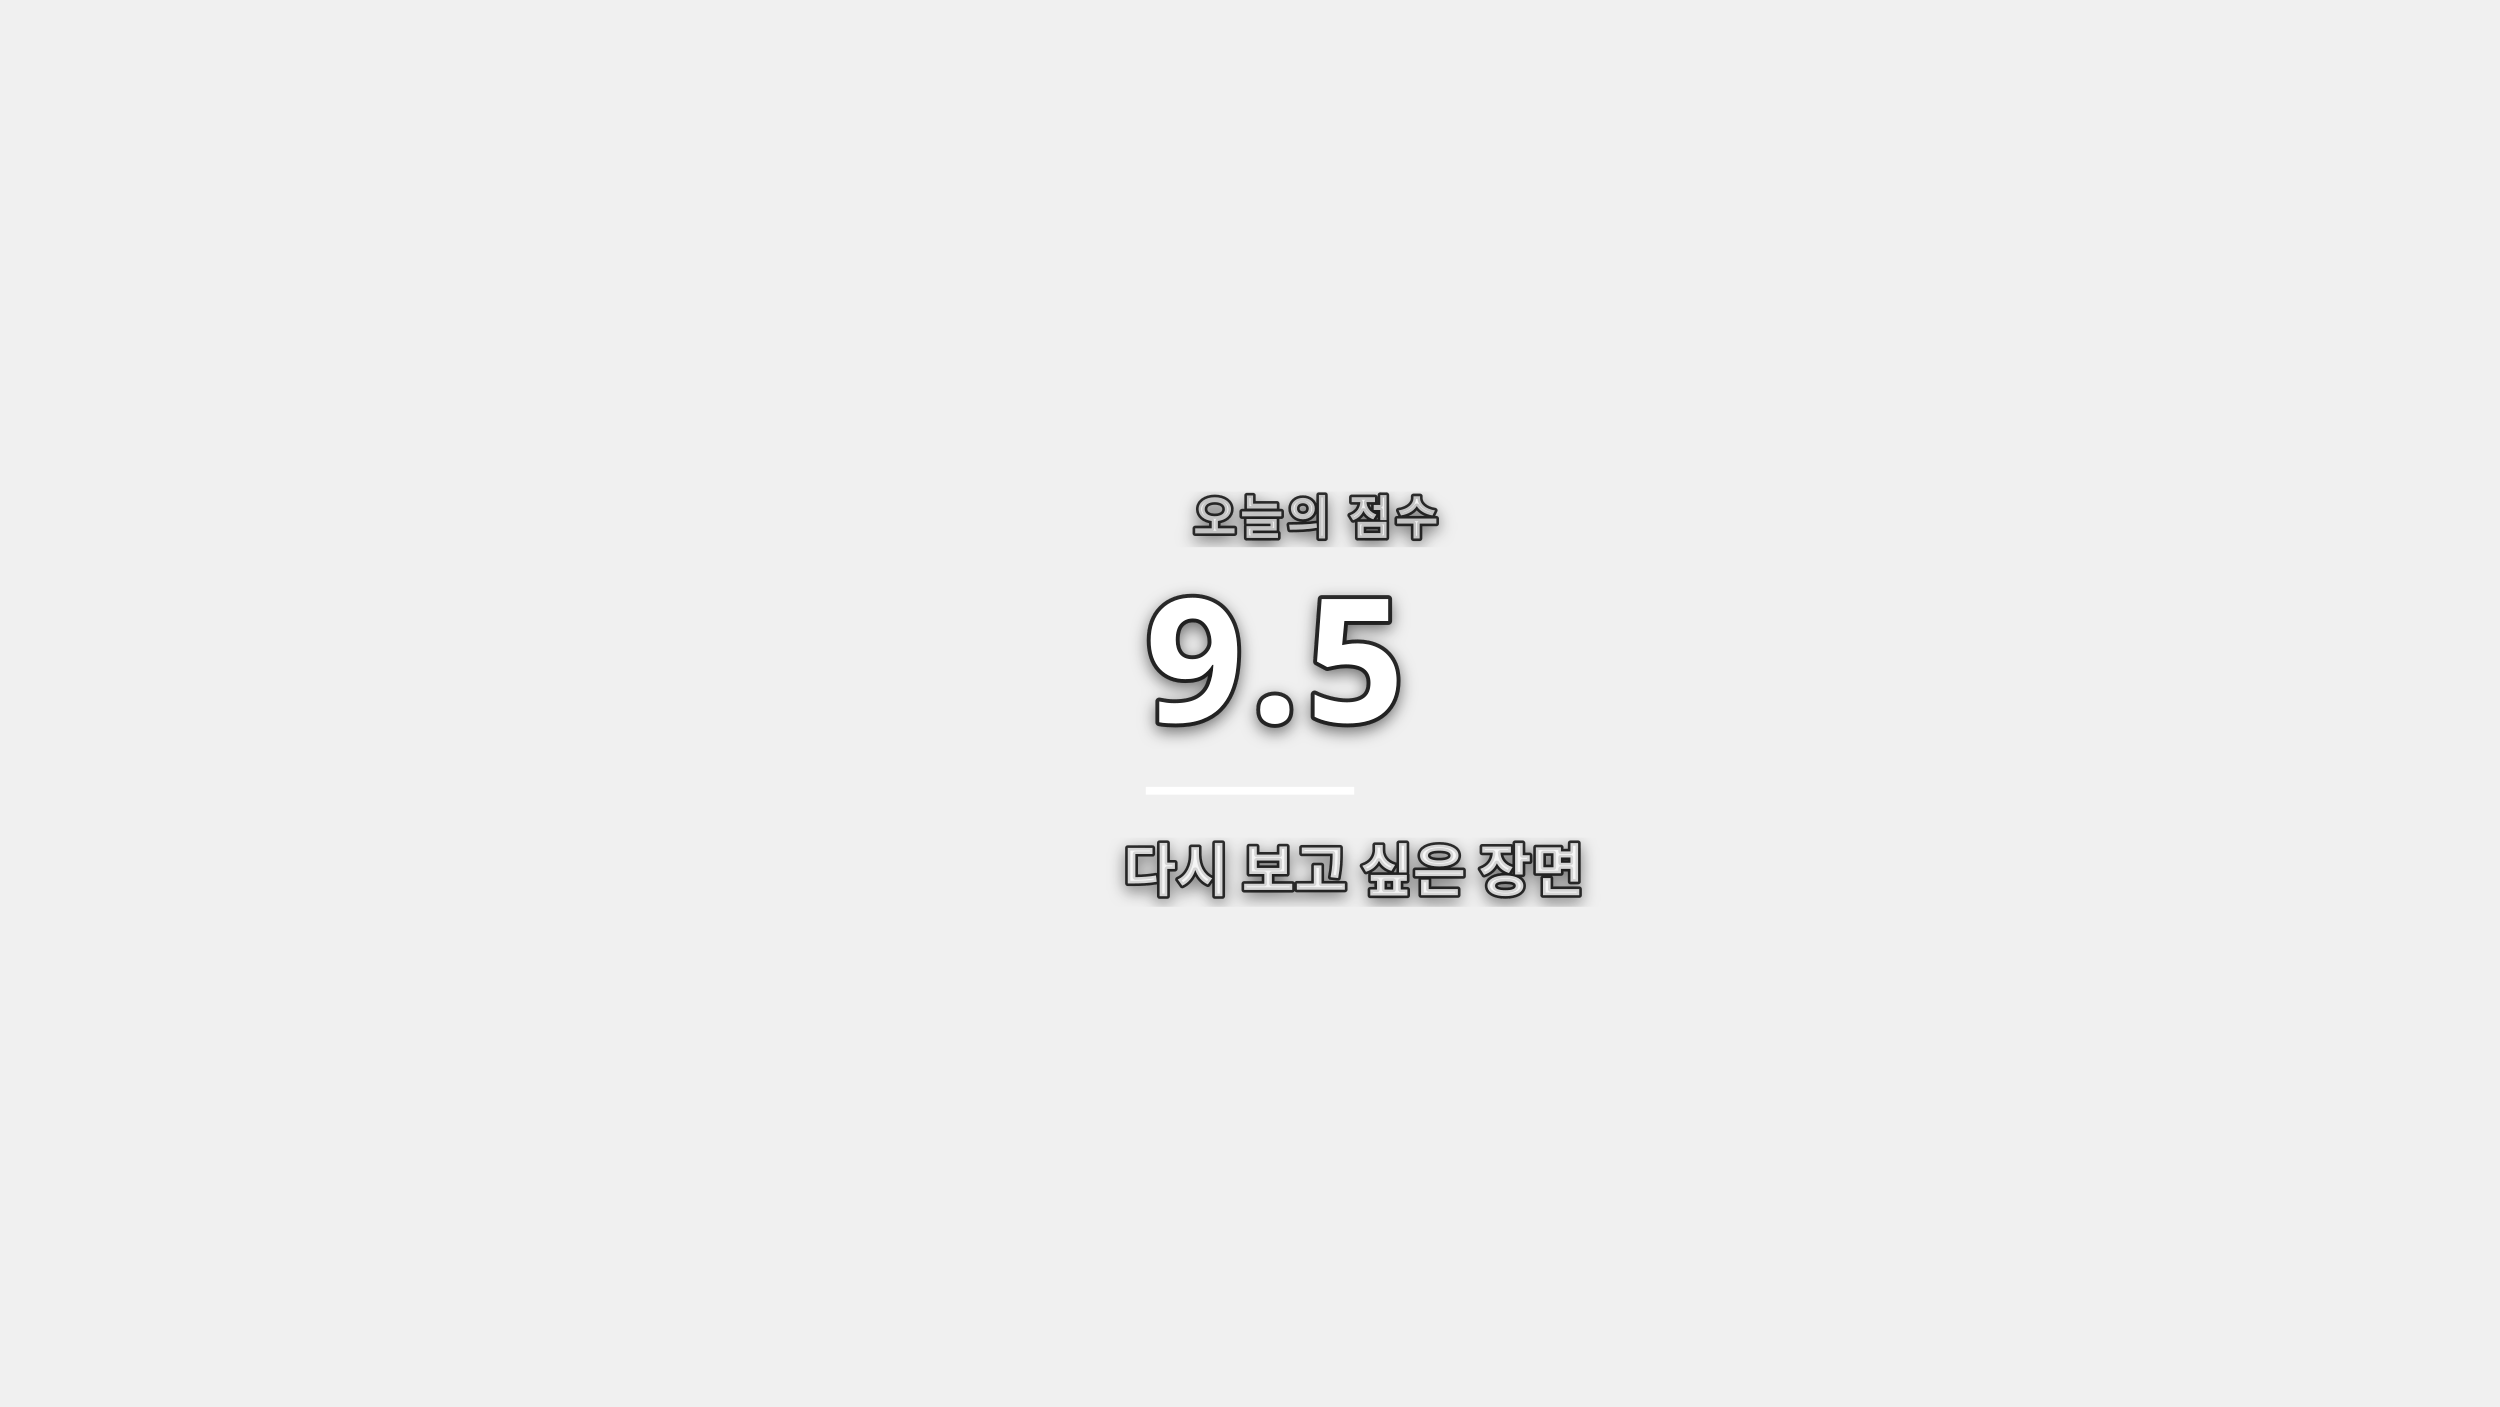
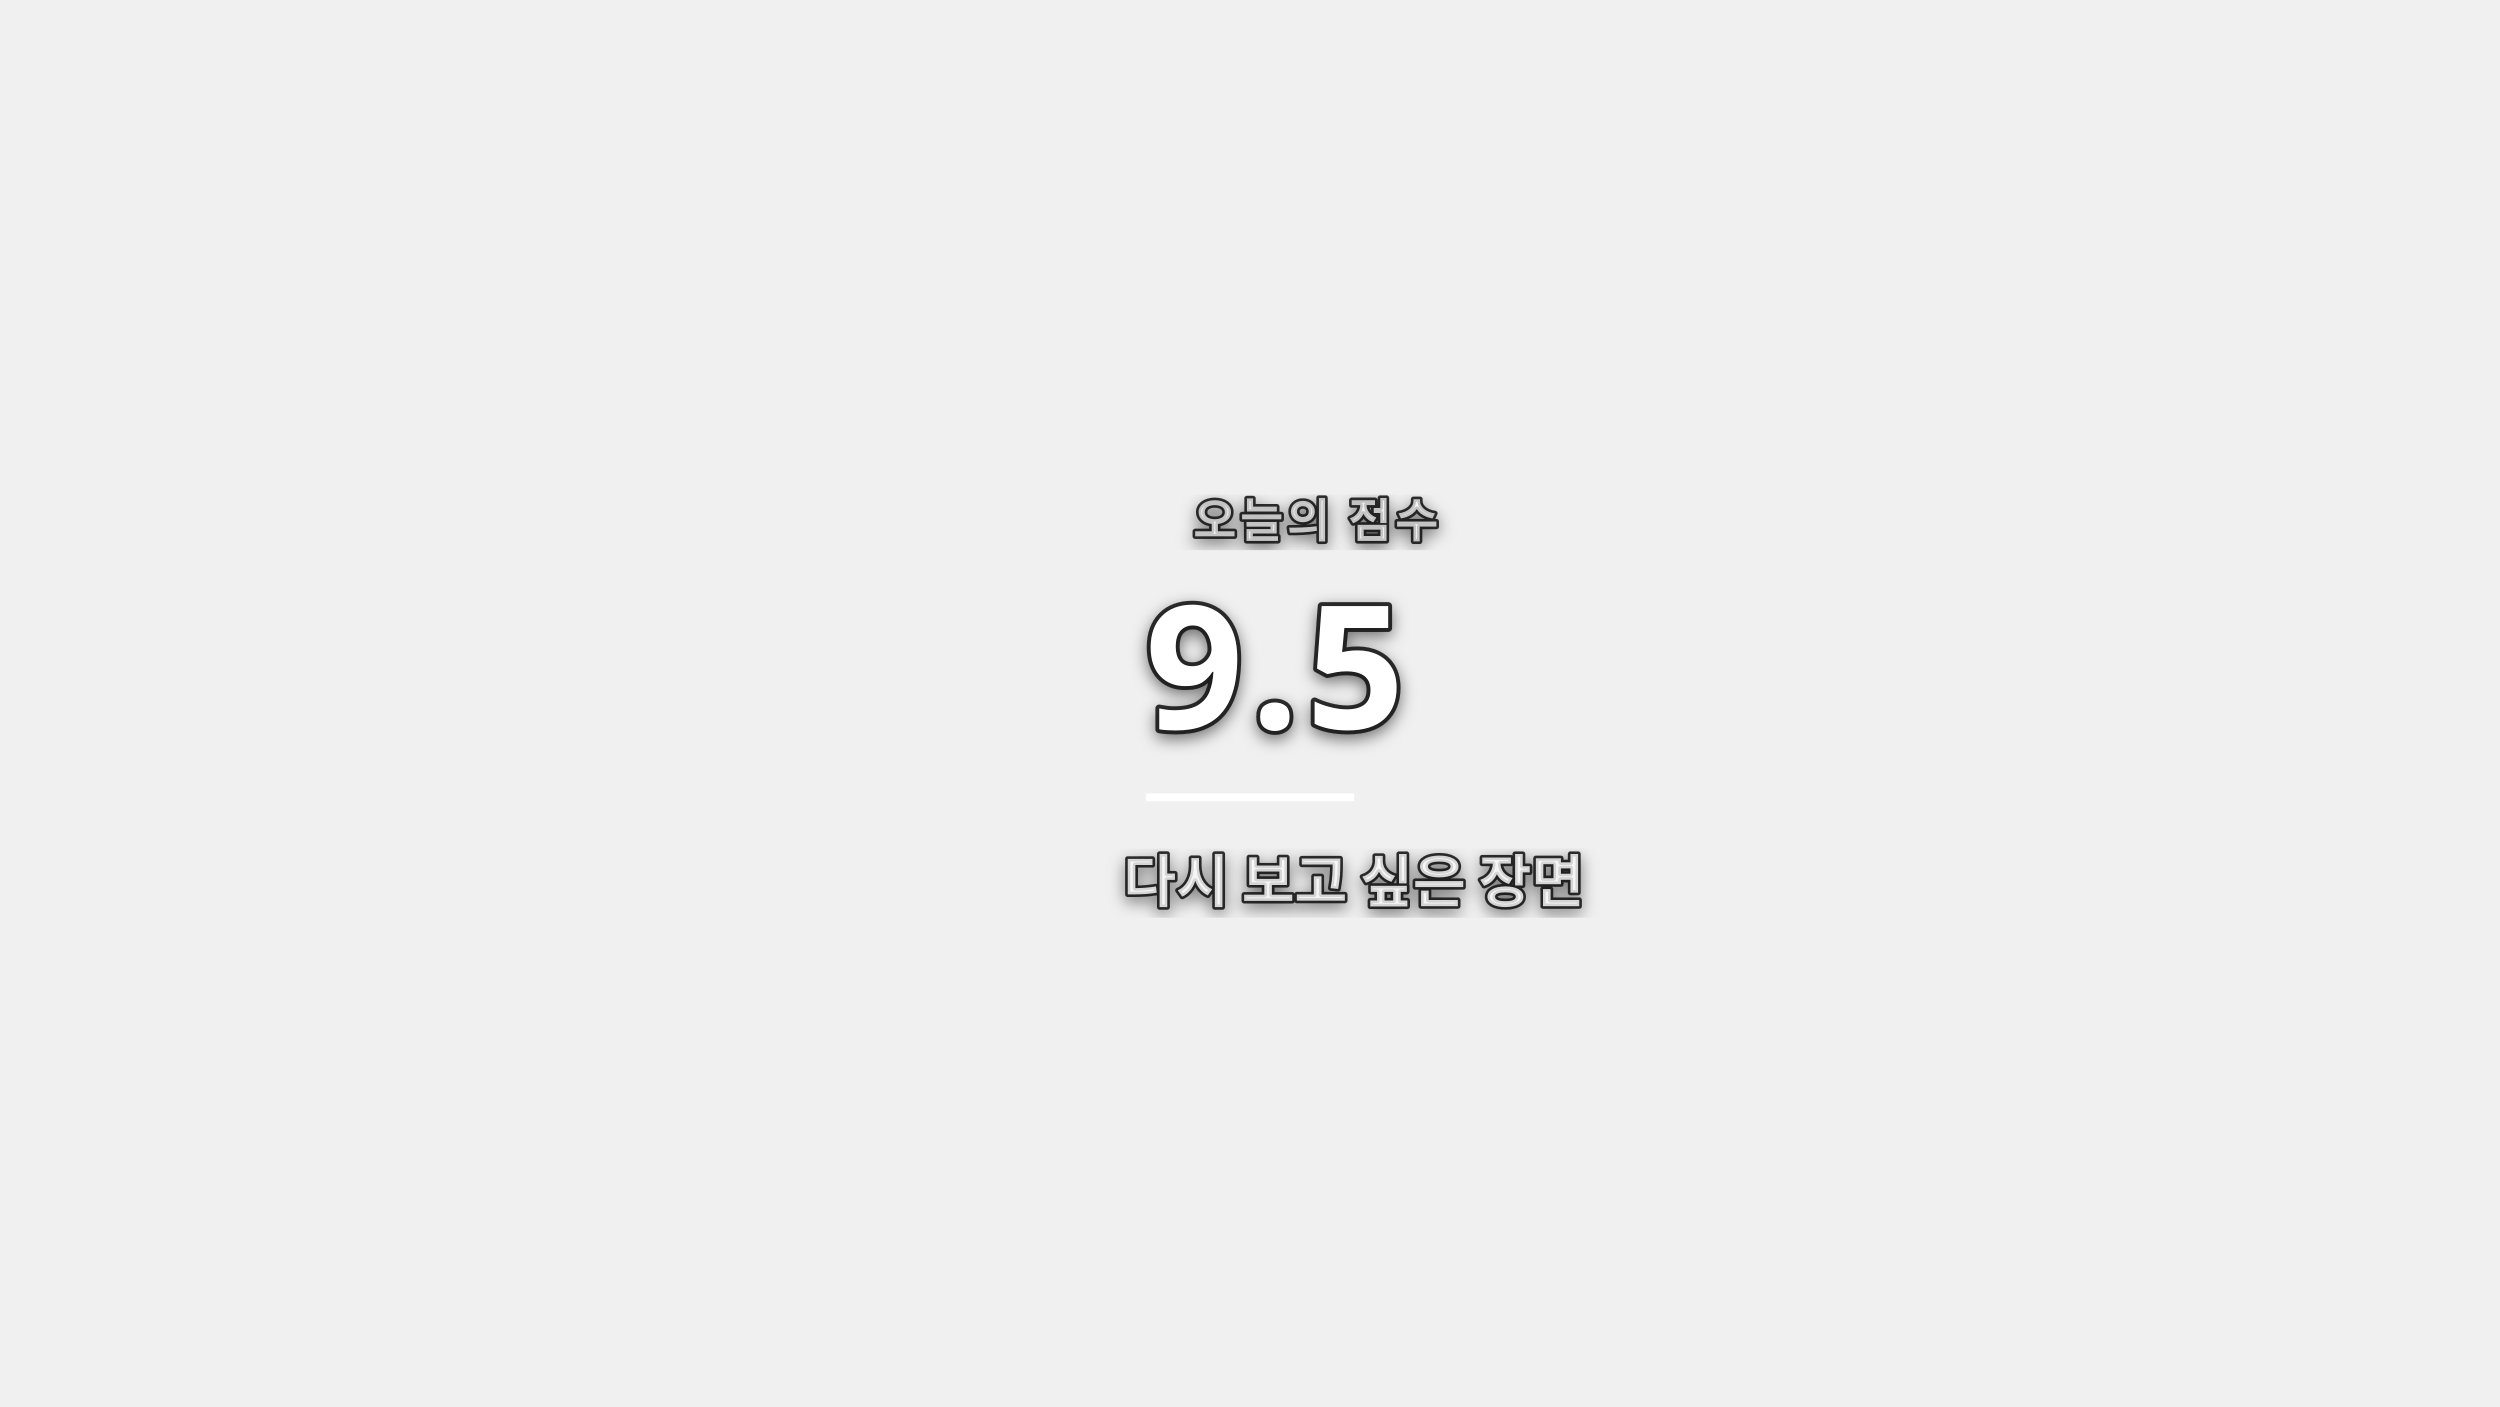
<svg xmlns="http://www.w3.org/2000/svg" width="1920" height="1080">
  <defs>
    <filter id="shadow" x="-20%" y="-20%" width="140%" height="140%">
      <feDropShadow dx="0.000" dy="4.000" stdDeviation="6.000" flood-color="#000000" flood-opacity="0.55" />
    </filter>
  </defs>
-   <rect x="880.000" y="604.312" width="160.000" height="6.000" fill="#FFFFFF" fill-opacity="1" />
-   <text x="916.440" y="410.312" xml:space="preserve" font-family="Wanted Sans Variable" font-size="36" font-weight="600" letter-spacing="2.88" fill="#FFFFFF" fill-opacity="0.72" stroke="#0B0B0B" stroke-opacity="0.85" stroke-width="4.000" stroke-linejoin="round" paint-order="stroke fill" filter="url(#shadow)">오늘의 점수</text>
-   <text x="879.480" y="554.312" xml:space="preserve" font-family="Paperlogy" font-size="132" font-weight="800" letter-spacing="5.28" fill="#FFFFFF" fill-opacity="1" stroke="#0B0B0B" stroke-opacity="0.85" stroke-width="6.000" stroke-linejoin="round" paint-order="stroke fill" filter="url(#shadow)">9.5</text>
-   <text x="862.760" y="684.312" xml:space="preserve" font-family="Wanted Sans Variable" font-size="44" font-weight="600" letter-spacing="0" fill="#FFFFFF" fill-opacity="0.8" stroke="#0B0B0B" stroke-opacity="0.85" stroke-width="4.000" stroke-linejoin="round" paint-order="stroke fill" filter="url(#shadow)">다시 보고 싶은 장면</text>
+   <rect x="880.000" y="609.342" width="160.000" height="6.000" fill="#FFFFFF" fill-opacity="1" />
+   <text x="916.440" y="412.599" xml:space="preserve" font-family="Wanted Sans Variable" font-size="36" font-weight="600" letter-spacing="2.88" fill="#FFFFFF" fill-opacity="0.72" stroke="#0B0B0B" stroke-opacity="0.85" stroke-width="4.000" stroke-linejoin="round" paint-order="stroke fill" filter="url(#shadow)">오늘의 점수</text>
+   <text x="879.480" y="559.687" xml:space="preserve" font-family="Paperlogy" font-size="132" font-weight="800" letter-spacing="5.28" fill="#FFFFFF" fill-opacity="1" stroke="#0B0B0B" stroke-opacity="0.85" stroke-width="6.000" stroke-linejoin="round" paint-order="stroke fill" filter="url(#shadow)">9.5</text>
+   <text x="862.760" y="692.718" xml:space="preserve" font-family="Wanted Sans Variable" font-size="44" font-weight="600" letter-spacing="0" fill="#FFFFFF" fill-opacity="0.8" stroke="#0B0B0B" stroke-opacity="0.85" stroke-width="4.000" stroke-linejoin="round" paint-order="stroke fill" filter="url(#shadow)">다시 보고 싶은 장면</text>
</svg>
